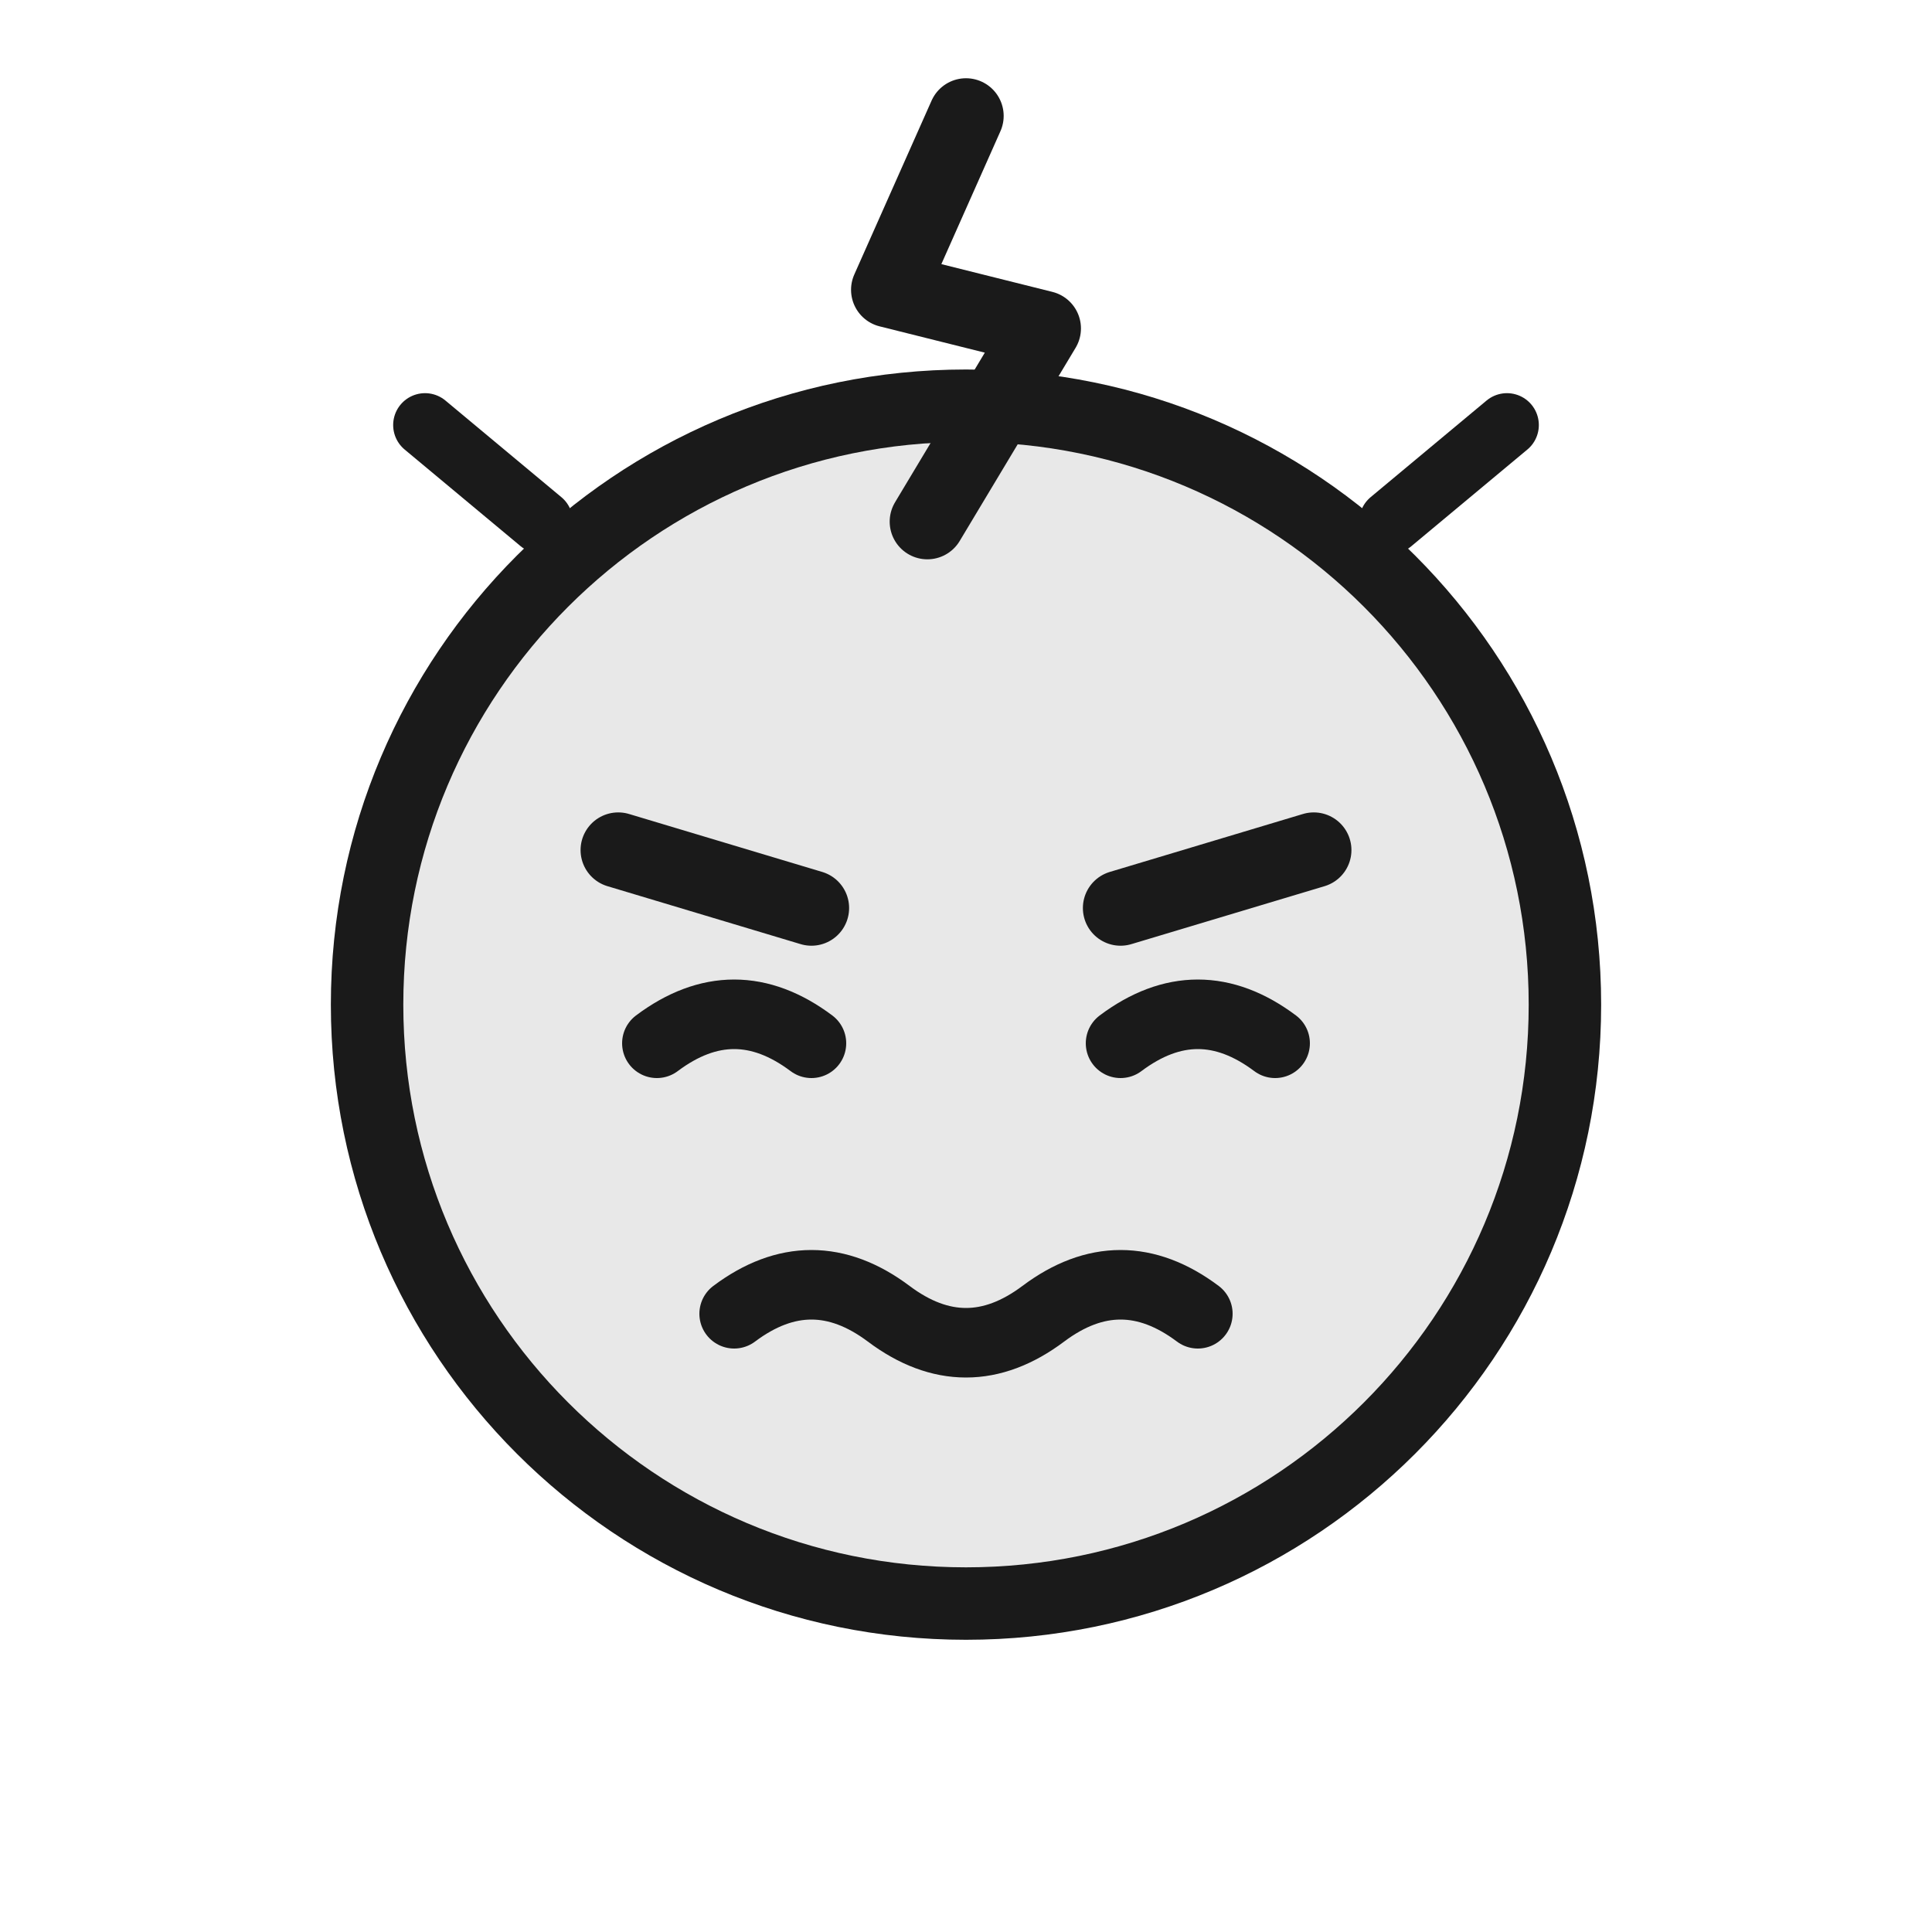
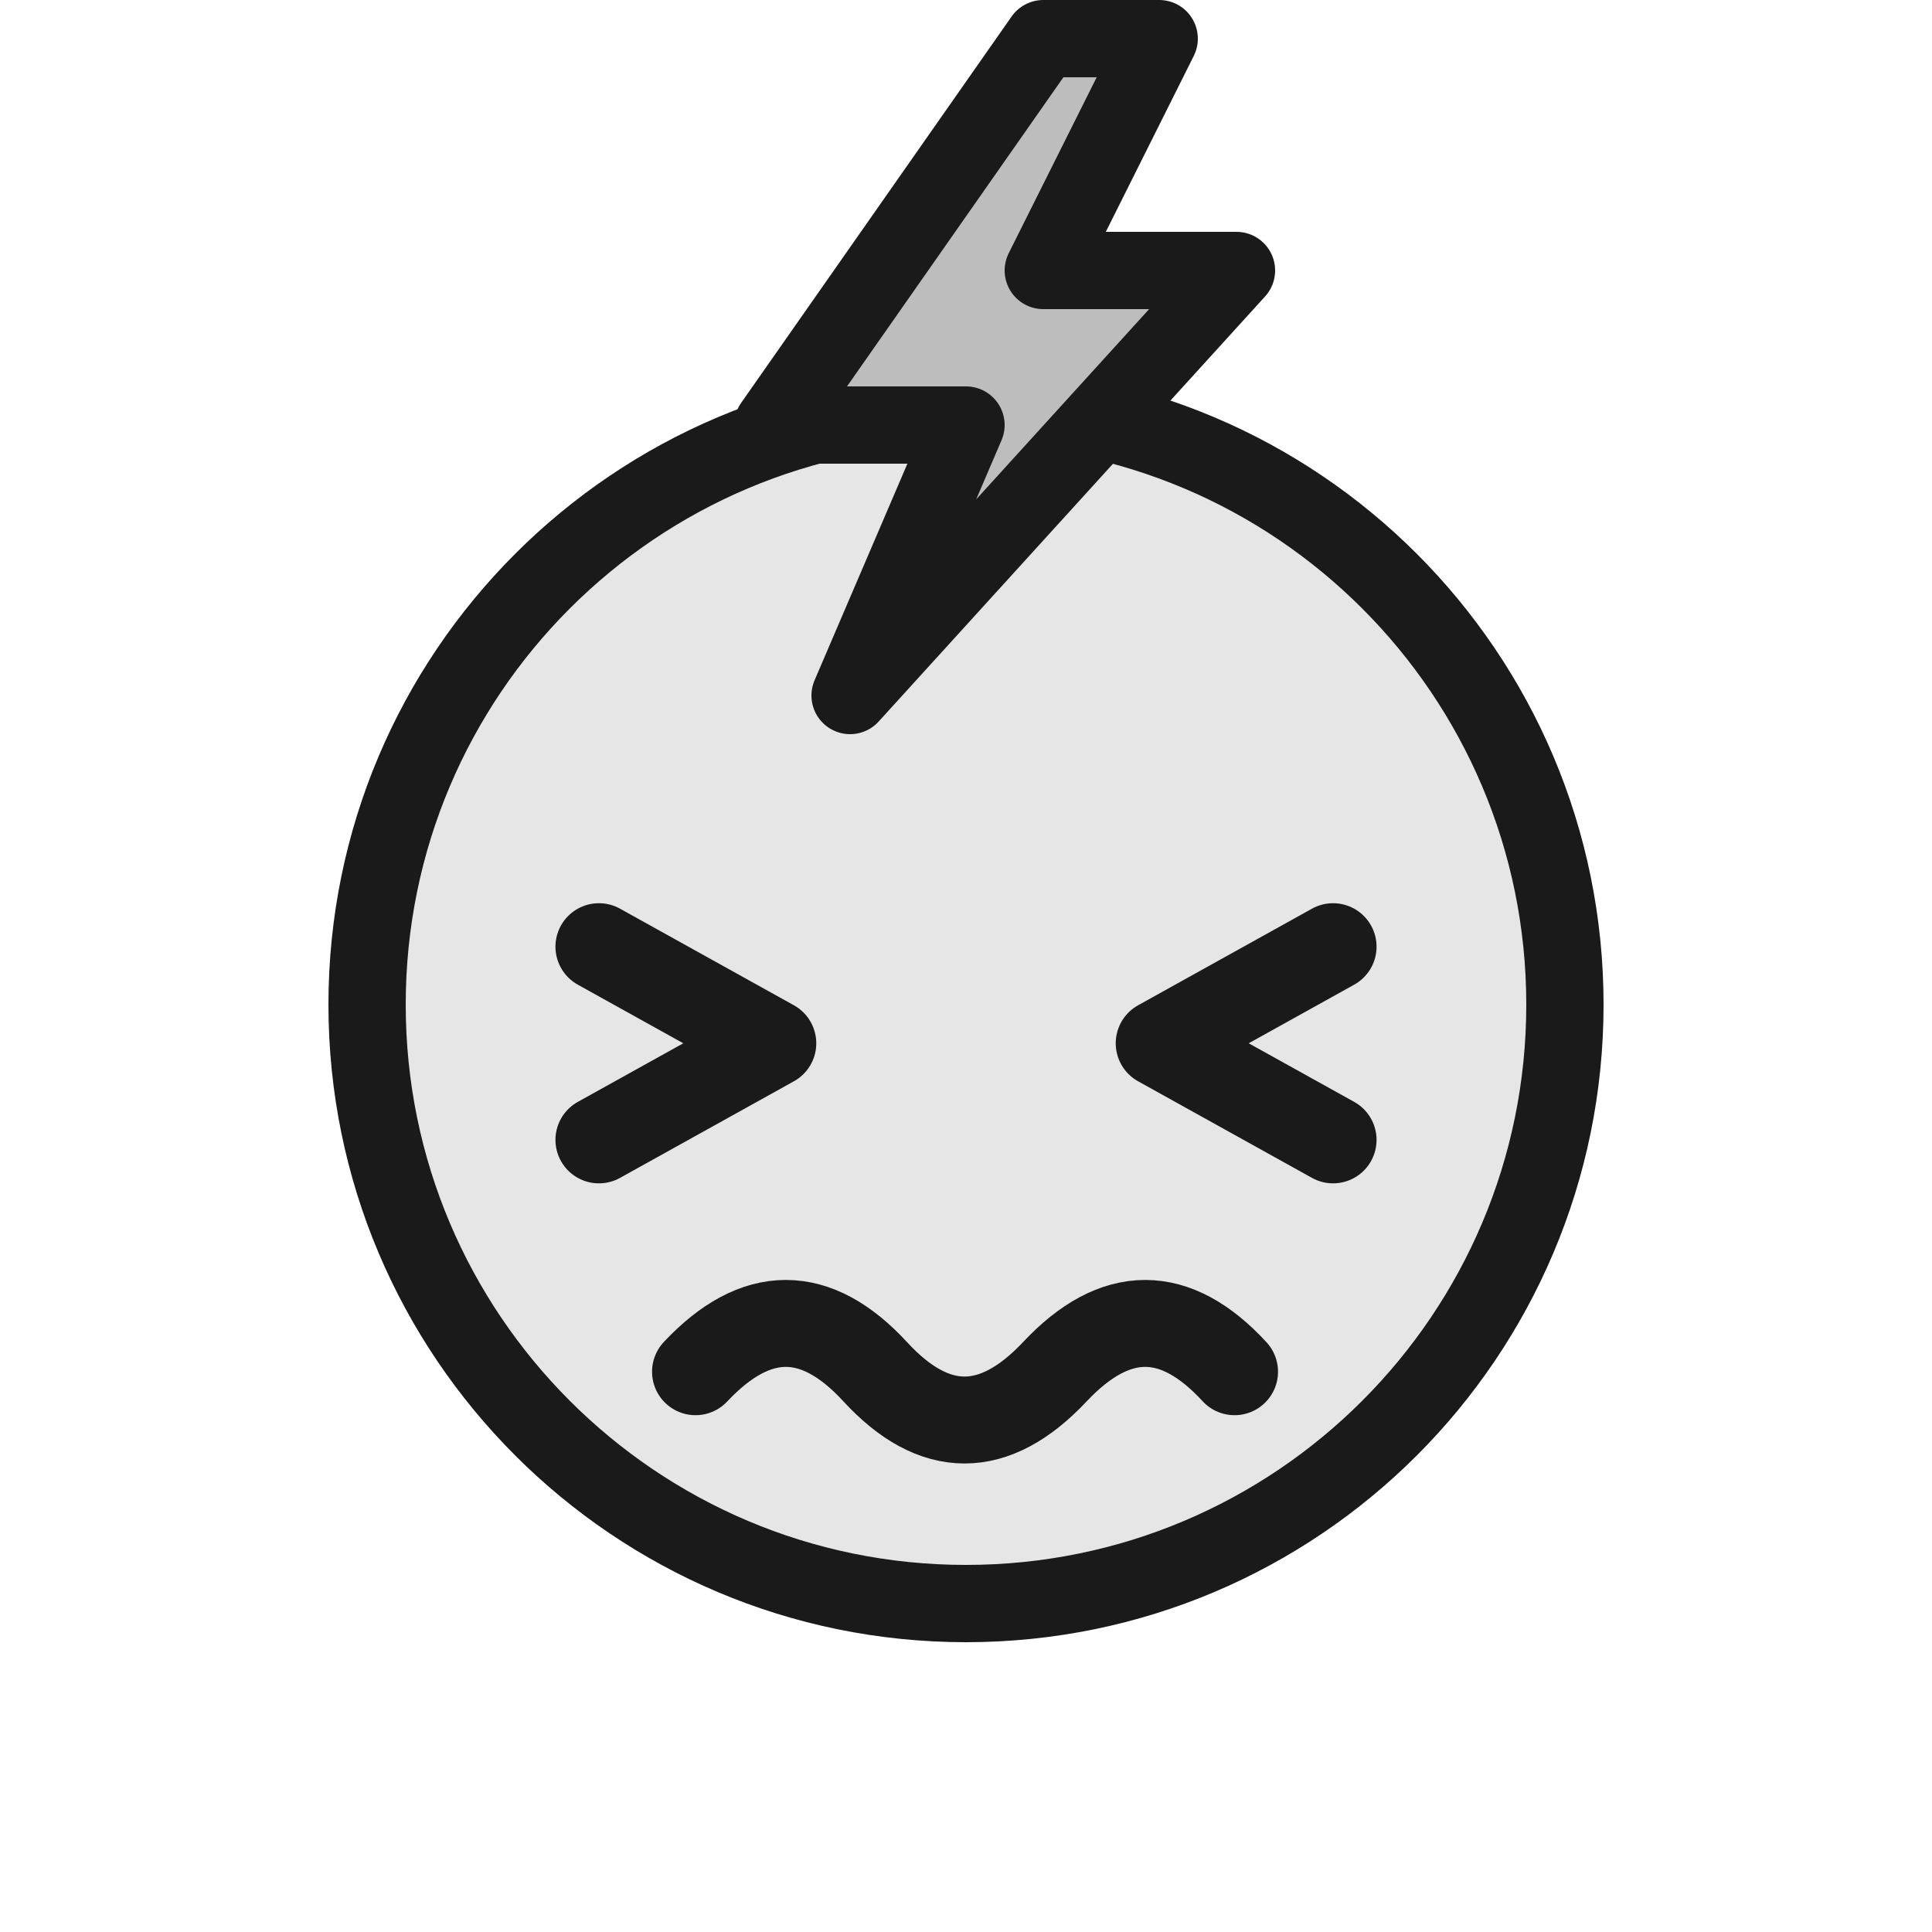
<svg xmlns="http://www.w3.org/2000/svg" viewBox="0 0 100 100">
-   <path d="M19 52 a31 31 0 1 0 62 0 a31 31 0 1 0 -62 0" fill="#e8e8e8" />
-   <path d="M19 52 a31 31 0 1 0 62 0 a31 31 0 1 0 -62 0" fill="none" stroke="#1a1a1a" stroke-width="3.75" stroke-linecap="round" stroke-linejoin="round" />
-   <path d="M32 44L42 47M68 44L58 47" fill="none" stroke="#1a1a1a" stroke-width="3.9" stroke-linecap="round" stroke-linejoin="round" />
-   <path d="M34 54q4 -3 8 0M58 54q4 -3 8 0" fill="none" stroke="#1a1a1a" stroke-width="3.6" stroke-linecap="round" stroke-linejoin="round" />
-   <path d="M38 68q4 -3 8 0t8 0t8 0" fill="none" stroke="#1a1a1a" stroke-width="3.6" stroke-linecap="round" stroke-linejoin="round" />
-   <path d="M50 6L46 15L54 17L48 27" fill="none" stroke="#1a1a1a" stroke-width="3.9" stroke-linecap="round" stroke-linejoin="round" />
-   <path d="M22 22l6 5M78 22l-6 5" fill="none" stroke="#1a1a1a" stroke-width="3.3" stroke-linecap="round" stroke-linejoin="round" />
-   <path d="M44 30 a6 6 0 1 0 12 0 a6 6 0 1 0 -12 0" fill="url(#hatch)" />
+   <path d="M19 52a31 31 0 1 0 62 0a31 31 0 1 0 -62 0" fill="#e6e6e6" />
+   <path d="M19 52a31 31 0 1 0 62 0a31 31 0 1 0 -62 0" stroke="#1a1a1a" stroke-linecap="round" stroke-linejoin="round" fill="none" stroke-width="4" />
+   <path d="M31 49L40 54L31 59M69 49L60 54L69 59" stroke="#1a1a1a" stroke-linecap="round" stroke-linejoin="round" fill="none" stroke-width="4.5" />
+   <path d="M36 71q4.7 -5 9.3 0t9.3 0t9.3 0" stroke="#1a1a1a" stroke-linecap="round" stroke-linejoin="round" fill="none" stroke-width="4.5" />
+   <path d="M54 2L40 22H50L44 36L64 14H54L60 2Z" fill="#bdbdbd" />
+   <path d="M54 2L40 22H50L44 36L64 14H54L60 2Z" fill="url(#hatch)" />
+   <path d="M54 2L40 22H50L44 36L64 14H54L60 2Z" stroke="#1a1a1a" stroke-linecap="round" stroke-linejoin="round" fill="none" stroke-width="4" />
</svg>
